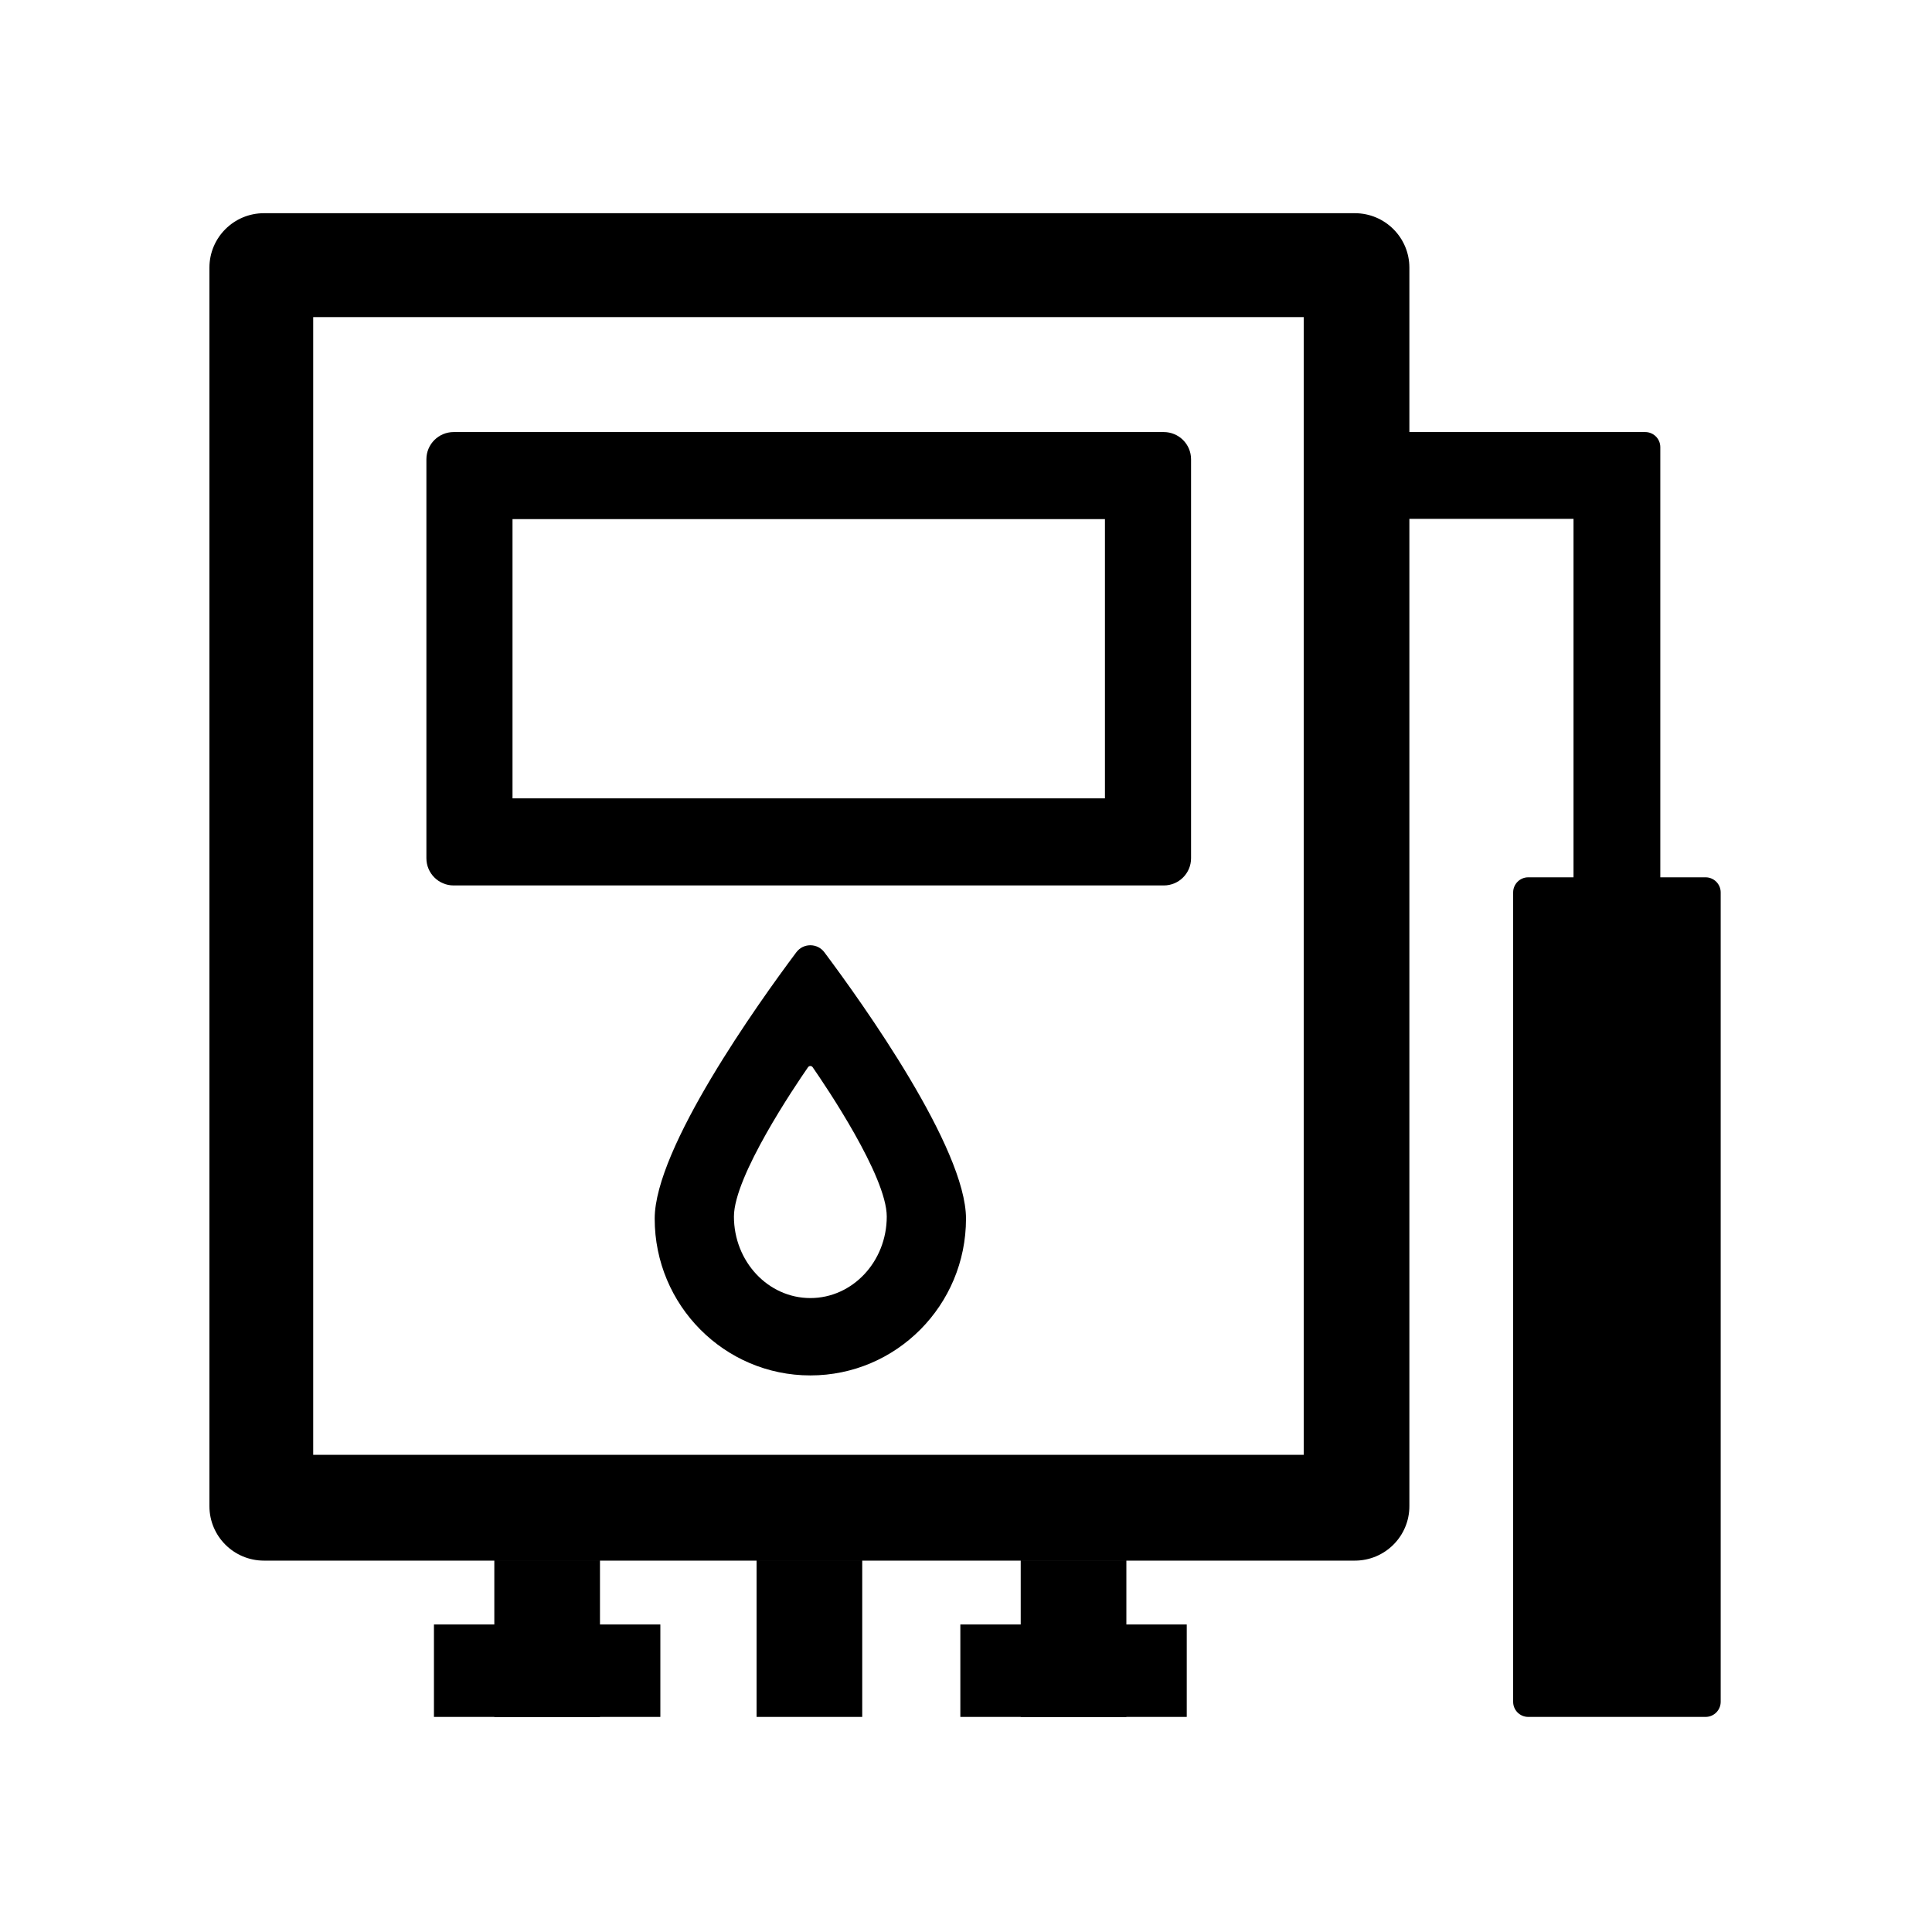
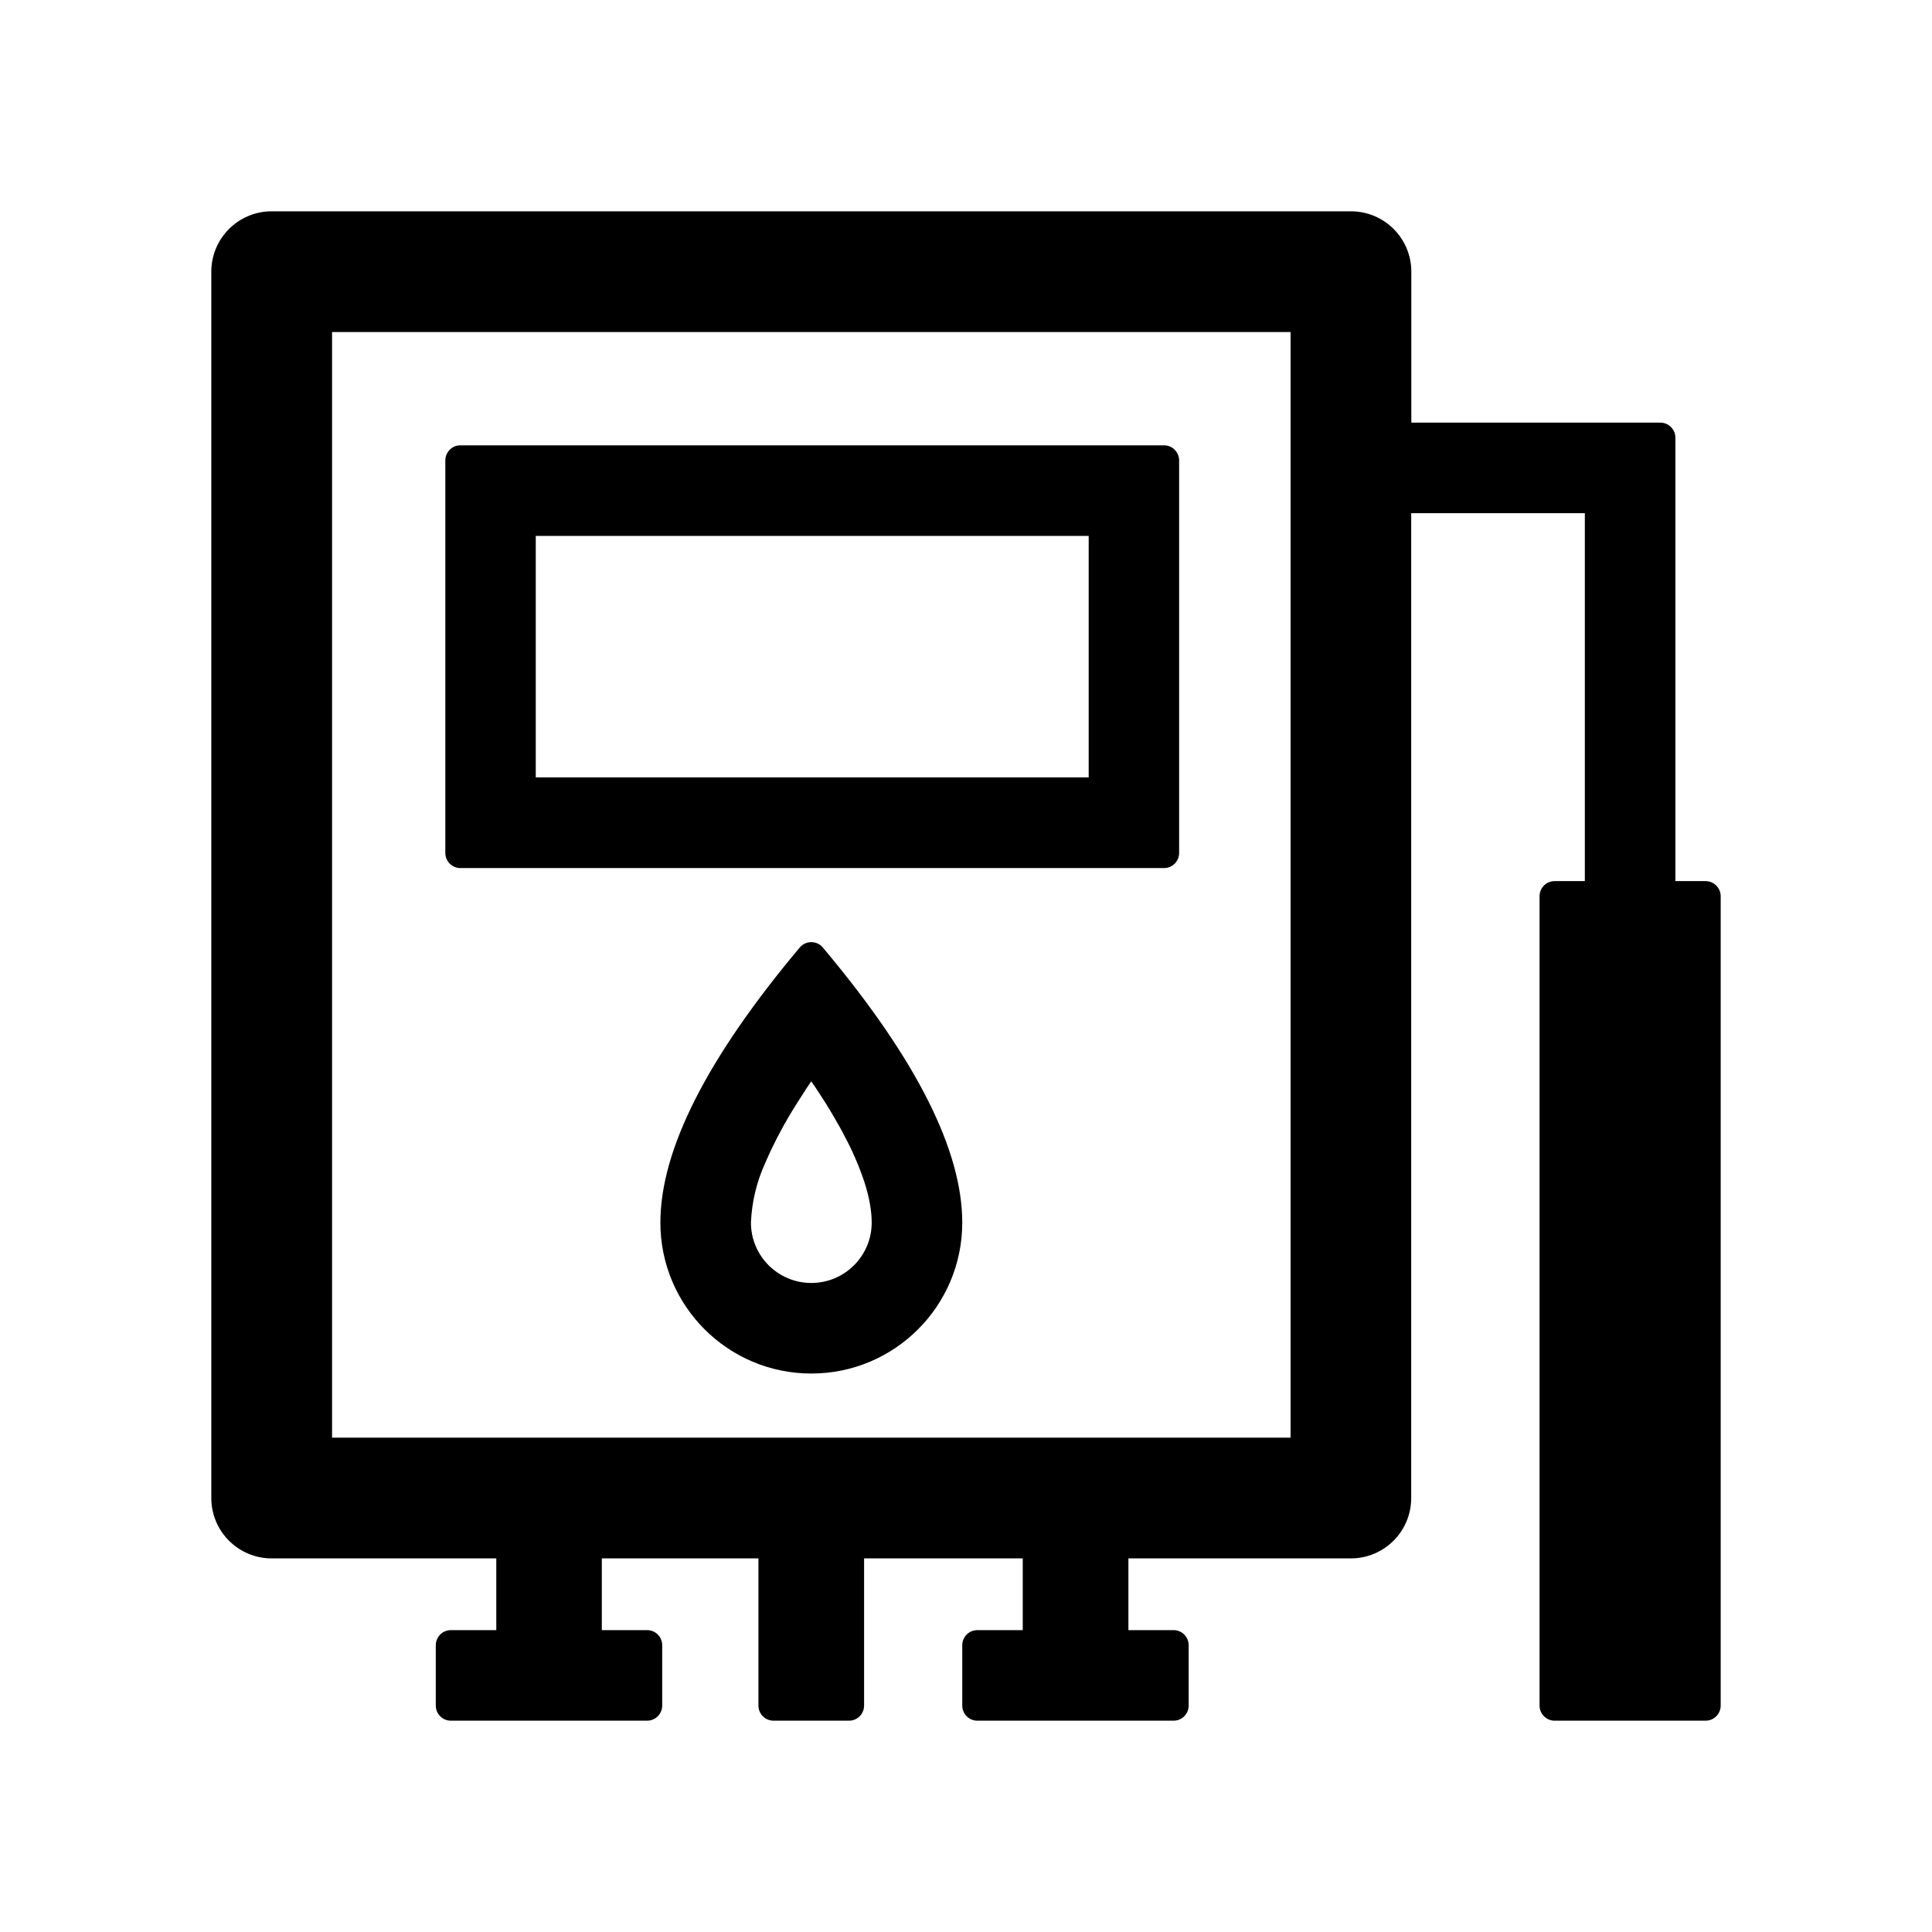
- <svg xmlns="http://www.w3.org/2000/svg" t="1648461494942" class="icon" viewBox="0 0 1024 1024" version="1.1" p-id="106678" width="200" height="200">
-   <defs>
-     <style type="text/css">@font-face { font-family: feedback-iconfont; src: url("//at.alicdn.com/t/font_1031158_u69w8yhxdu.woff2?t=1630033759944") format("woff2"), url("//at.alicdn.com/t/font_1031158_u69w8yhxdu.woff?t=1630033759944") format("woff"), url("//at.alicdn.com/t/font_1031158_u69w8yhxdu.ttf?t=1630033759944") format("truetype"); }
- </style>
-   </defs>
-   <path d="M718.09 113H139.91c-15.967 0-28.91 12.92-28.91 28.857v656.449c0 15.937 12.943 28.857 28.91 28.857h578.18c15.967 0 28.91-12.92 28.91-28.857V141.857C747 125.92 734.057 113 718.09 113zM691 771.081H166v-603h525v603z" p-id="106679" />
-   <path d="M429.5 688c-22.368 0-40.5-19.346-40.5-43.21 0-21.365 32.461-69.314 39.26-79.123a1.485 1.485 0 0 1 2.48 0c6.799 9.81 39.26 57.758 39.26 79.123 0 23.864-18.132 43.21-40.5 43.21m7.44-183.264c-3.727-4.981-11.153-4.981-14.88 0-20.285 27.12-75.06 103.806-75.06 141.19 0 45.88 36.937 83.074 82.5 83.074s82.5-37.193 82.5-83.074c0-37.384-54.775-114.07-75.06-141.19" p-id="106680" />
-   <path d="M240.458 469.306h376.368c7.985 0 14.458-6.456 14.458-14.42V243.42c0-7.964-6.473-14.42-14.458-14.42H240.458c-7.985 0-14.458 6.456-14.458 14.42v211.466c0 7.964 6.473 14.42 14.458 14.42z m31.184-194.153h314v148h-314v-148z" p-id="106681" />
-   <path d="M262 827h56v83h-56z" p-id="106682" />
-   <path d="M230 861h120v49H230zM509 861h120v49H509zM401 827h56v83h-56z" p-id="106683" />
-   <path d="M541 827h56v83h-56zM872 229a8 8 0 0 1 8 8v228h-46V275h-89.495v-46H872zM810 465h94a8 8 0 0 1 8 8v429a8 8 0 0 1-8 8h-94a8 8 0 0 1-8-8V473a8 8 0 0 1 8-8z" p-id="106684" />
+ <svg xmlns="http://www.w3.org/2000/svg" t="1678331258262" class="icon" viewBox="0 0 1024 1024" version="1.1" p-id="1482" width="200" height="200">
+   <path d="M263.04 864h79.936c4.48 0 8 3.584 8 8v32a8 8 0 0 1-8 8h-104a8 8 0 0 1-8-8v-32c0-4.416 3.584-8 8-8h24z m278.976 0h80c4.416 0 8 3.584 8 8v32a8 8 0 0 1-8 8h-104a8 8 0 0 1-8-8v-32c0-4.416 3.584-8 8-8h24z m174.016-752a32 32 0 0 1 32 32v80H880c4.416 0 8 3.584 8 8v235.008h16c4.416 0 8 3.584 8 8V904a8 8 0 0 1-8 8h-80a8 8 0 0 1-8-8V475.008c0-4.48 3.584-8 8-8h16V272h-92.032v521.984a32 32 0 0 1-32 32H598.08V864h-56v-38.016h-84.096V904a8 8 0 0 1-8 8h-40a8 8 0 0 1-8-8v-78.016h-83.008V864H263.04v-38.016H144a32 32 0 0 1-32-32V144a32 32 0 0 1 32-32h572.032z m-32 64H176v585.984h508.032V176zM435.968 502.016l0.128 0.192 1.472 1.728c48.32 57.856 72.448 105.92 72.448 144.064a80 80 0 0 1-160 0c0-38.528 24.64-87.168 73.856-145.792a8 8 0 0 1 12.096-0.192z m-5.952 71.04l-0.832 1.28-0.64 0.896-1.28 1.92-1.152 1.792a325.888 325.888 0 0 0-4.608 7.232l-1.088 1.728a284.864 284.864 0 0 0-2.112 3.52l-0.96 1.664-0.96 1.728-0.512 0.832-0.96 1.728-0.896 1.664a223.488 223.488 0 0 0-2.112 3.968l-0.768 1.536a179.52 179.52 0 0 0-4.992 10.56l-0.64 1.472A84.48 84.48 0 0 0 398.016 648a32 32 0 1 0 64 0c0-6.208-1.28-13.44-3.84-21.44l-0.448-1.28-0.448-1.28-0.448-1.28a142.656 142.656 0 0 0-3.712-9.28l-0.64-1.408-0.768-1.728-0.832-1.792-0.704-1.408-0.704-1.408a205.568 205.568 0 0 0-1.152-2.24l-0.768-1.472-0.768-1.472a228.224 228.224 0 0 0-0.384-0.768l-0.832-1.472-0.832-1.536-0.896-1.536-0.448-0.768-0.896-1.6-0.448-0.768-1.024-1.728a285.952 285.952 0 0 0-1.024-1.728l-1.088-1.792a306.112 306.112 0 0 0-1.088-1.792l-1.152-1.792a337.92 337.92 0 0 0-3.52-5.44l-1.28-1.92a371.648 371.648 0 0 0-1.28-1.856l-0.64-0.896zM616.96 236.032c4.416 0 8 3.584 8 8.064v208a8 8 0 0 1-8 8H243.968a8 8 0 0 1-7.936-8v-208c0-4.48 3.52-8.064 7.936-8.064h373.056z m-40 48H283.968v128h293.056v-128z" p-id="1483" />
</svg>
